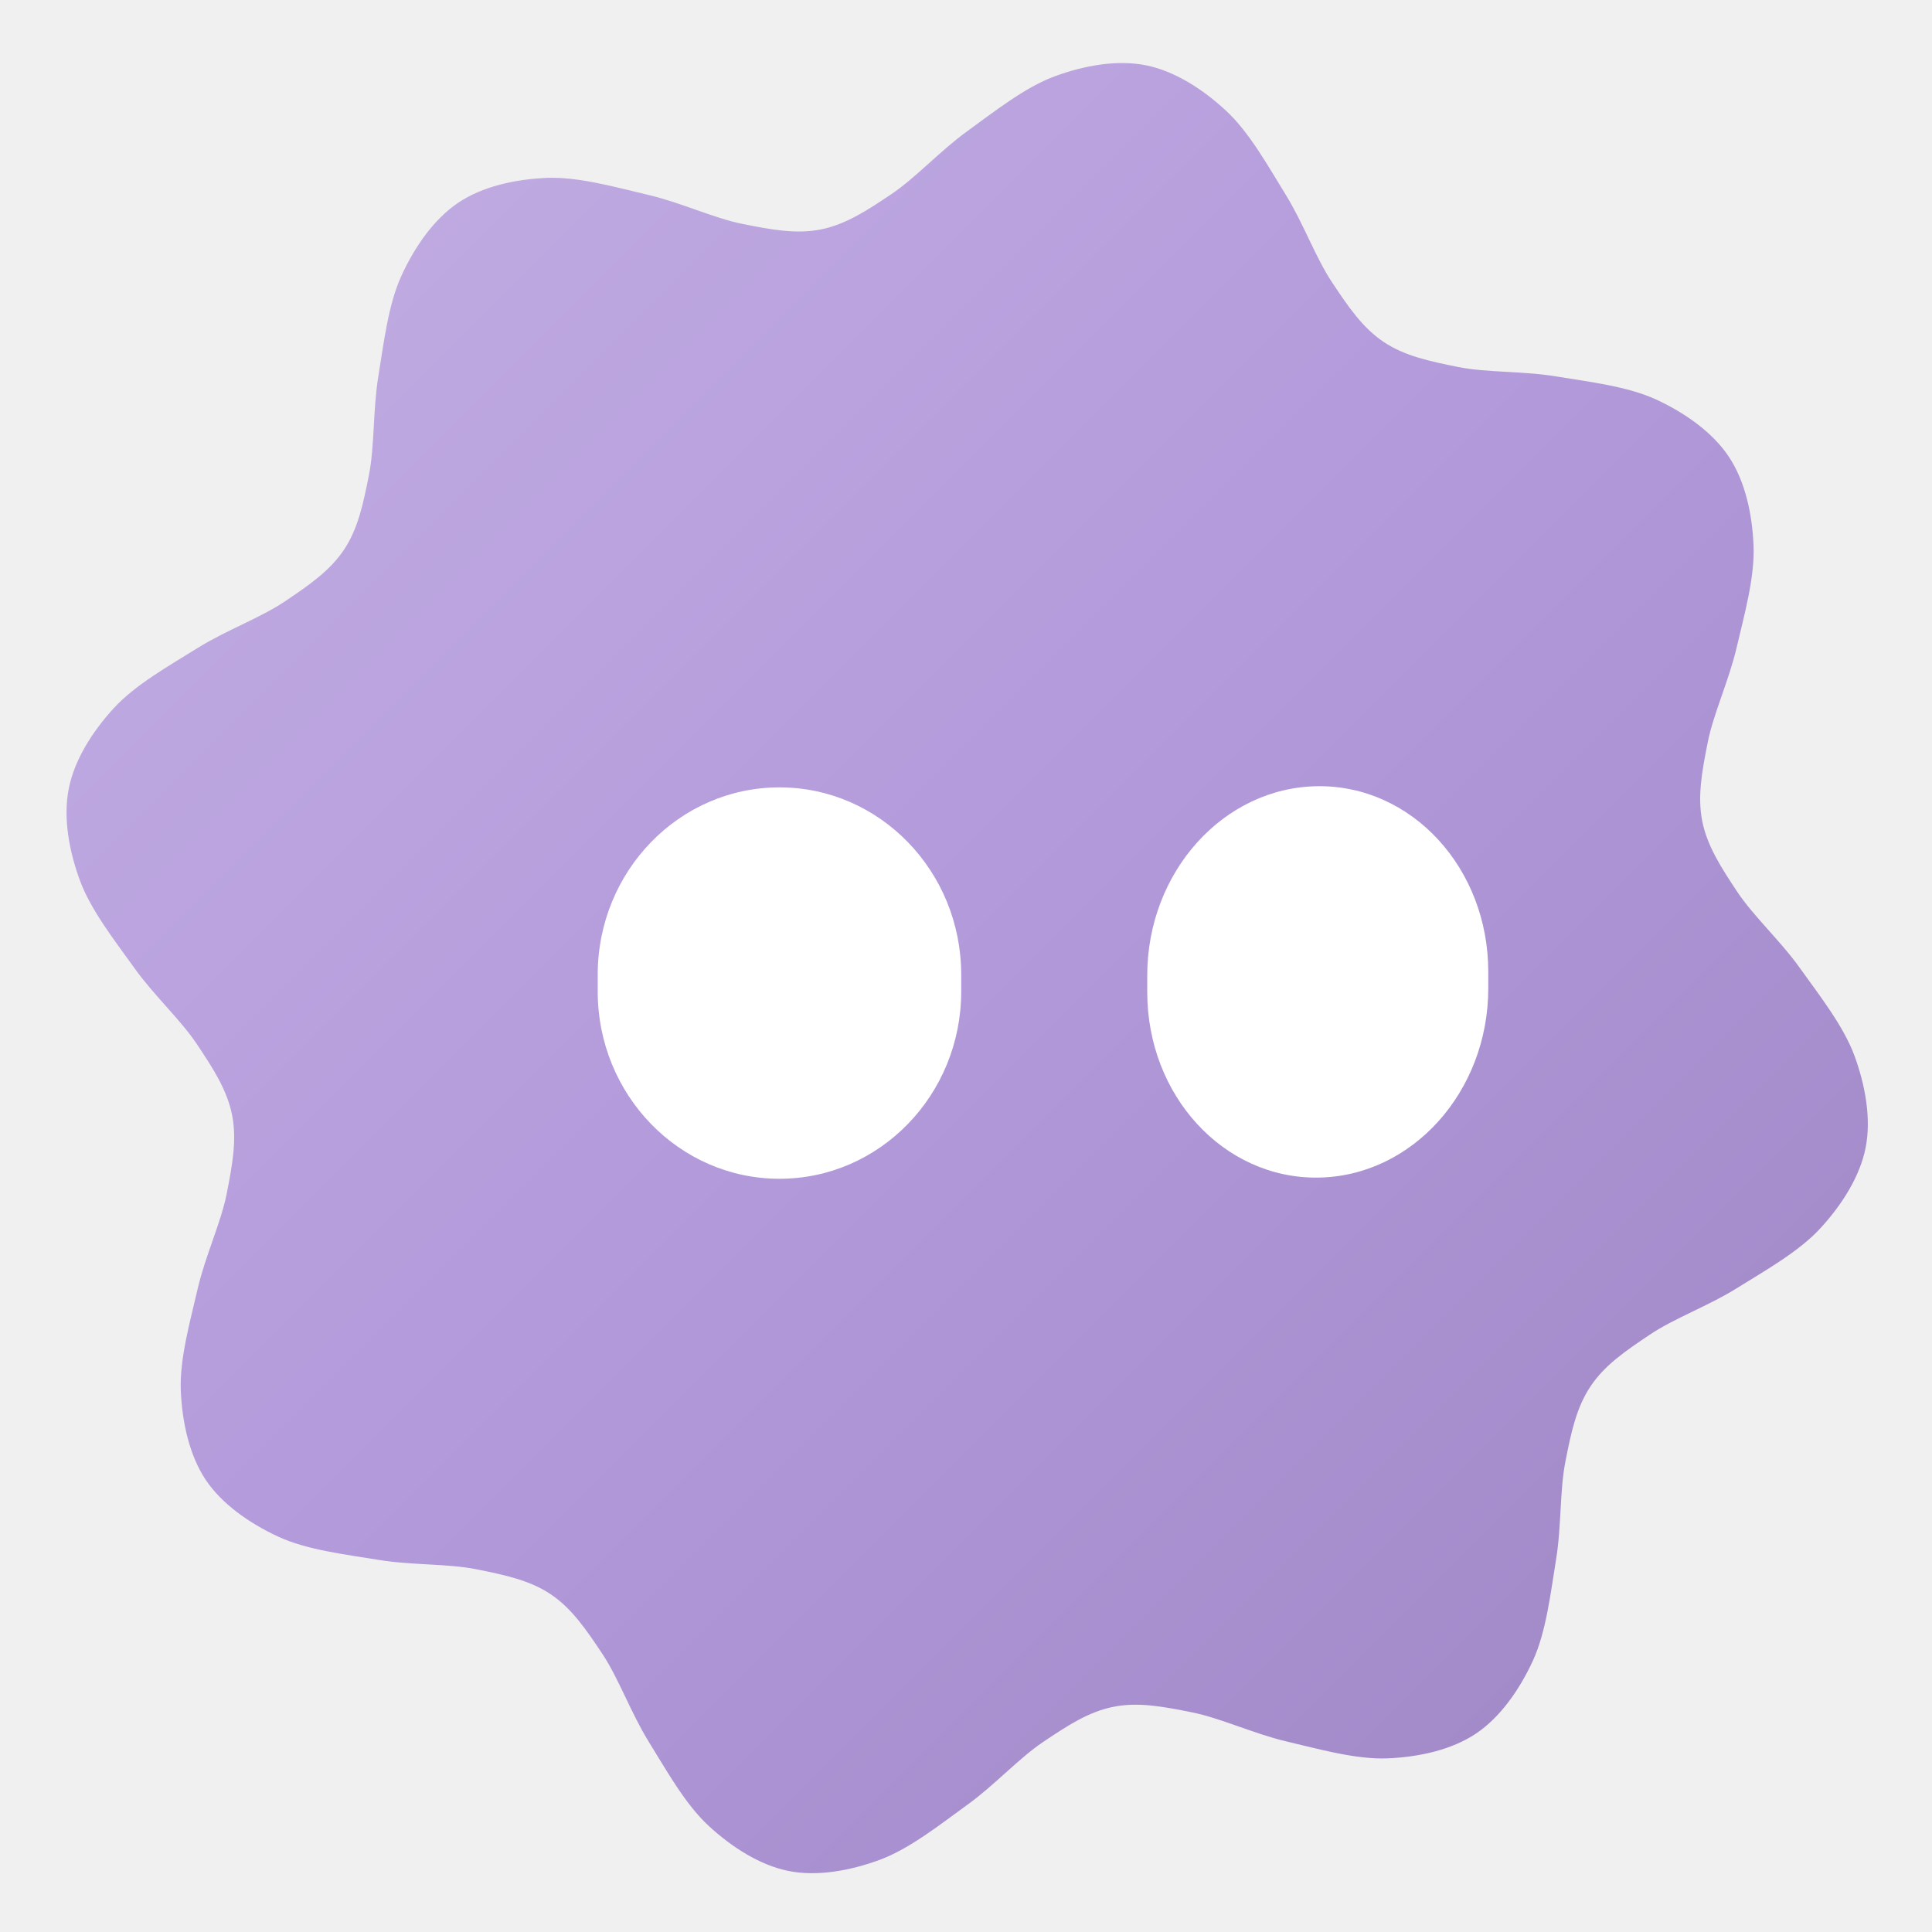
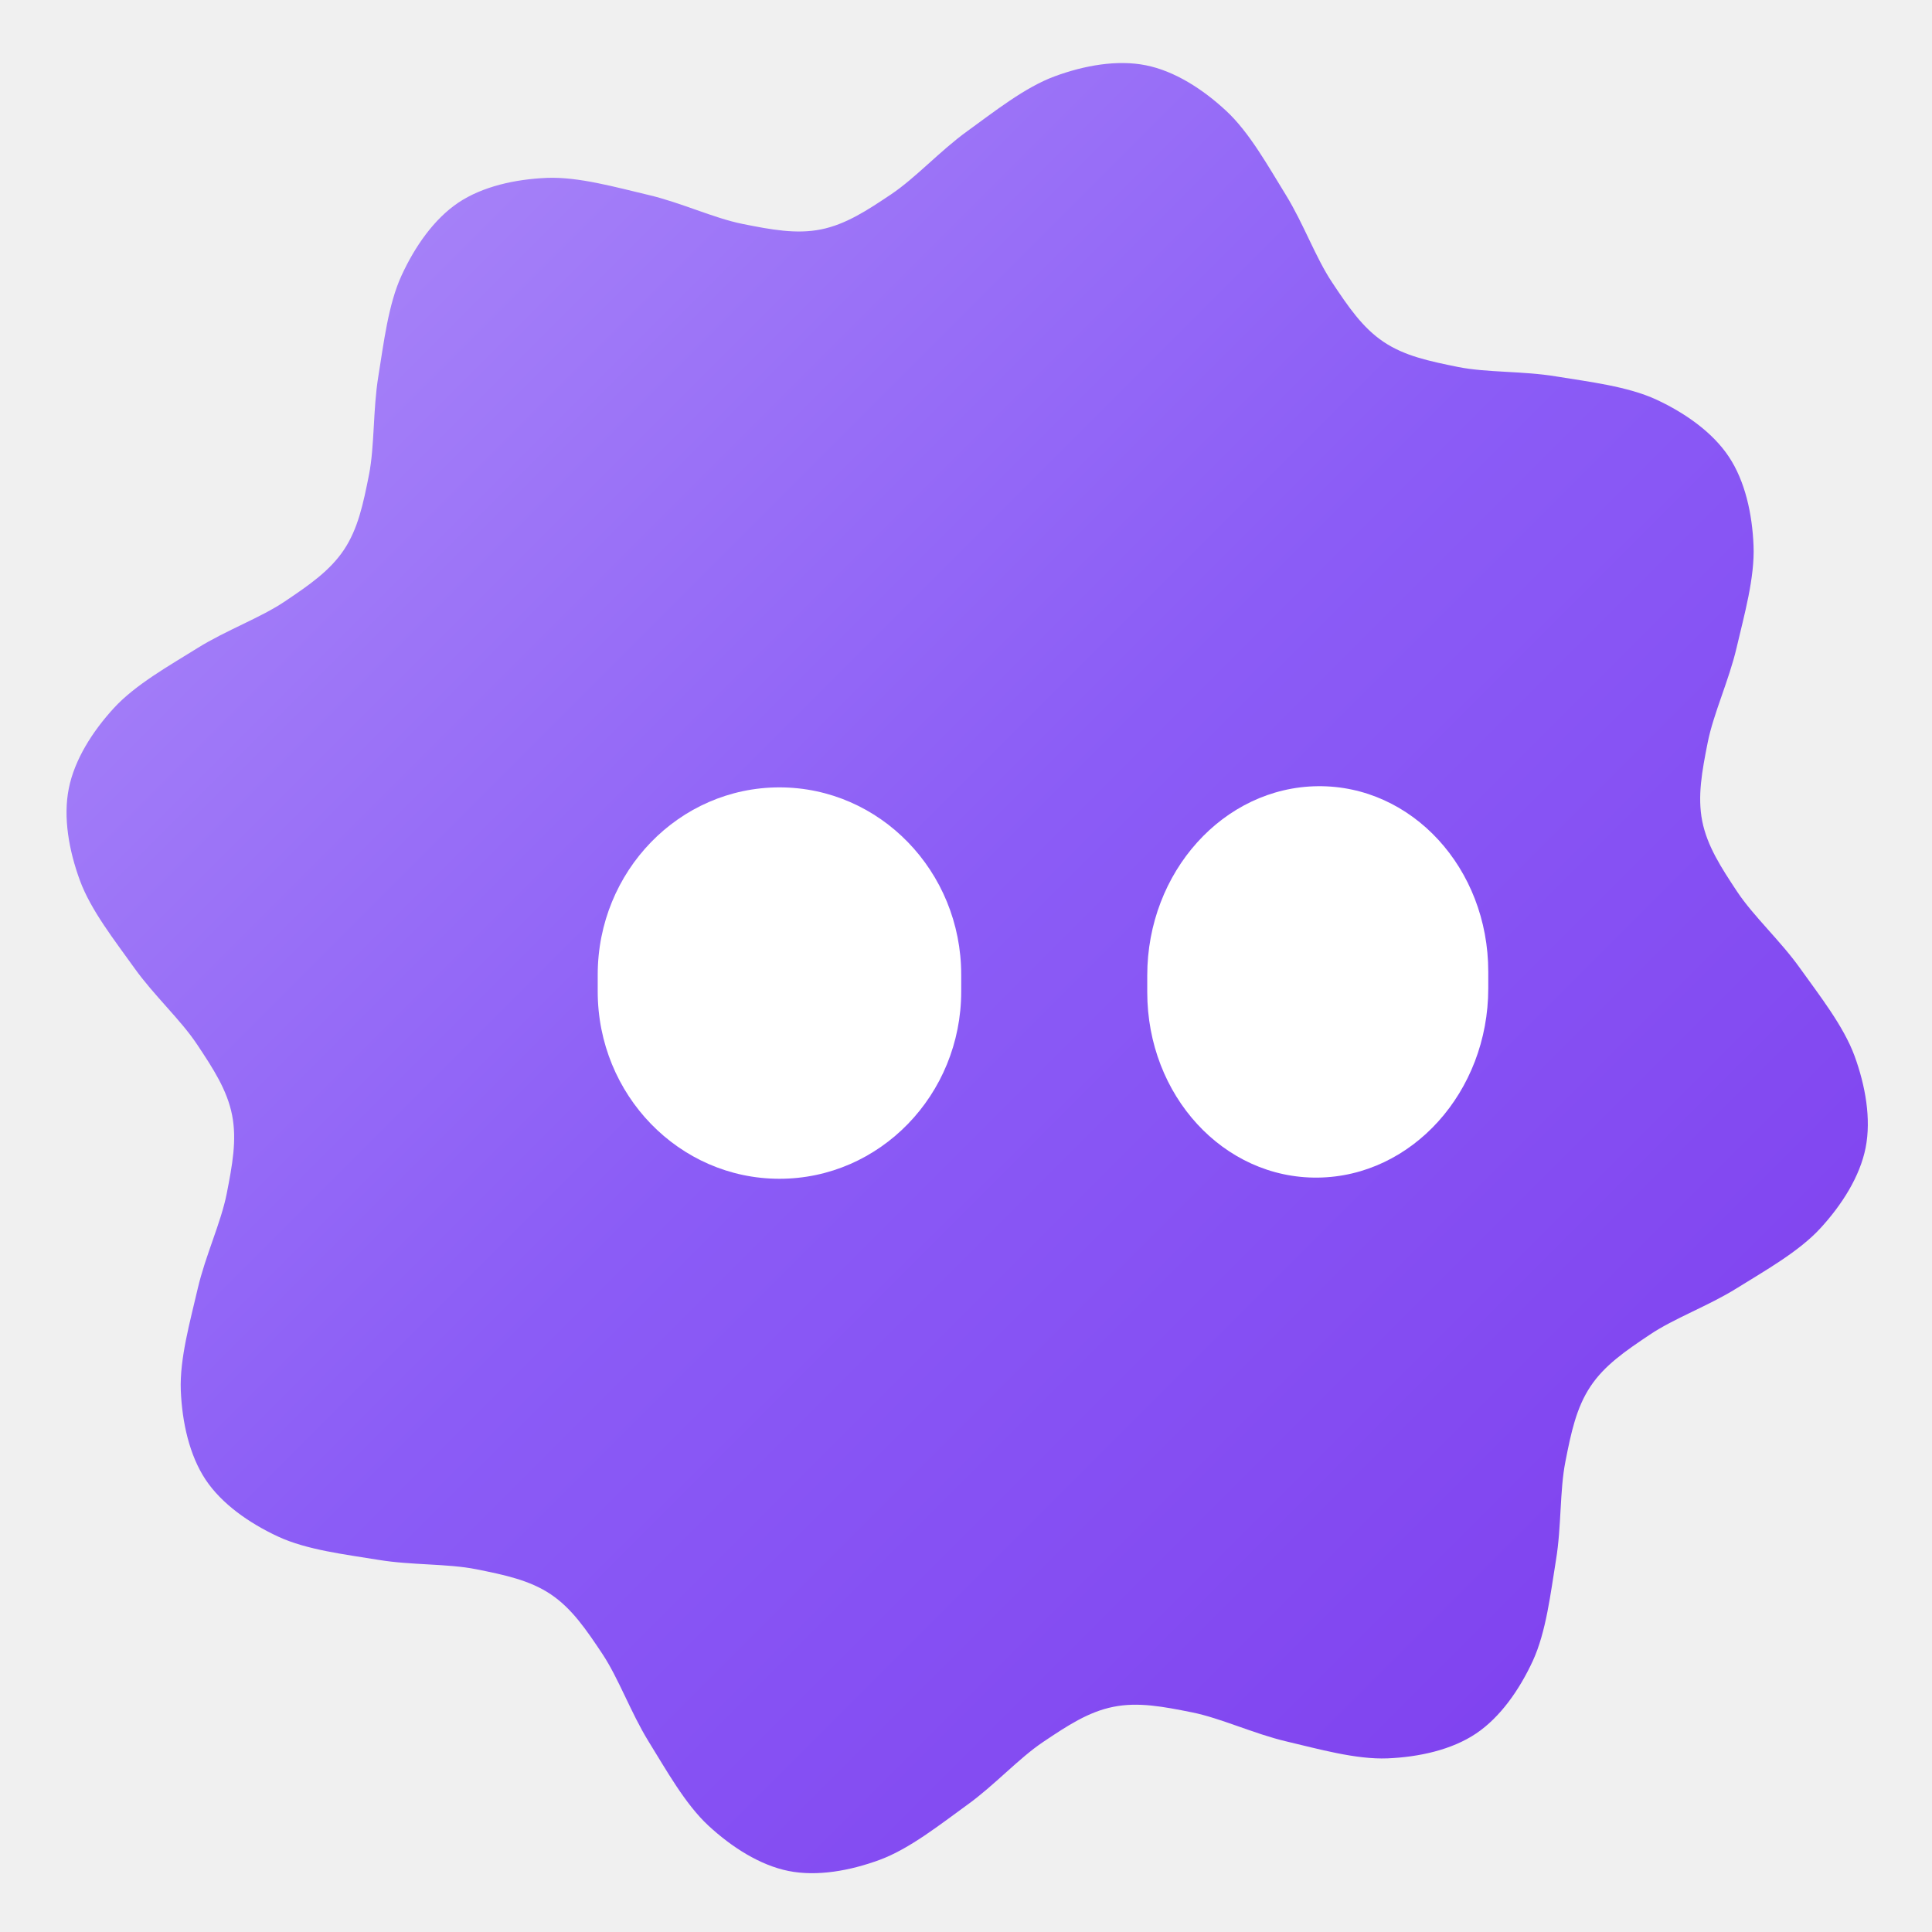
<svg xmlns="http://www.w3.org/2000/svg" width="512" height="512" viewBox="-116 -116 232 232" role="img" aria-label="Melt">
  <defs>
    <linearGradient id="melt-tint" x1="0%" y1="0%" x2="100%" y2="100%">
-       <stop offset="0%" stop-color="#c4b0e3" />
-       <stop offset="48%" stop-color="#B39ADB" />
-       <stop offset="100%" stop-color="#9d85c3" />
+       <stop offset="0%" stop-color="#b090f9" />
+       <stop offset="48%" stop-color="#8B5CF6" />
+       <stop offset="100%" stop-color="#7C3AED" />
    </linearGradient>
  </defs>
  <g>
    <path fill="url(#melt-tint)" d="M100.14 0.25C102.49 3.54 105.38 7.21 106.7 10.8C108.01 14.39 108.71 18.37 108.03 21.82C107.35 25.27 105.19 28.67 102.6 31.49C100.02 34.3 95.95 36.58 92.53 38.71C89.11 40.84 85.02 42.31 82.1 44.28C79.17 46.24 76.66 47.96 74.98 50.5C73.29 53.04 72.66 56.03 71.98 59.5C71.29 62.97 71.51 67.32 70.85 71.31C70.2 75.3 69.67 79.95 68.07 83.43C66.47 86.9 64.16 90.21 61.26 92.16C58.35 94.12 54.42 94.99 50.62 95.15C46.81 95.3 42.33 94.02 38.41 93.1C34.5 92.17 30.57 90.31 27.12 89.62C23.67 88.93 20.68 88.36 17.7 88.96C14.72 89.55 12.18 91.22 9.25 93.19C6.33 95.15 3.41 98.39 0.14 100.74C-3.12 103.1 -6.78 106.01 -10.35 107.33C-13.93 108.65 -17.89 109.36 -21.32 108.67C-24.75 107.98 -28.14 105.81 -30.94 103.22C-33.74 100.62 -36 96.53 -38.13 93.1C-40.25 89.66 -41.71 85.55 -43.66 82.61C-45.62 79.67 -47.33 77.15 -49.86 75.45C-52.38 73.76 -55.36 73.13 -58.81 72.44C-62.26 71.75 -66.6 71.97 -70.57 71.31C-74.54 70.66 -79.17 70.12 -82.62 68.51C-86.08 66.9 -89.38 64.59 -91.32 61.67C-93.26 58.74 -94.13 54.8 -94.29 50.97C-94.44 47.15 -93.16 42.65 -92.25 38.71C-91.33 34.77 -89.47 30.83 -88.78 27.36C-88.1 23.89 -87.54 20.89 -88.13 17.9C-88.72 14.91 -90.38 12.35 -92.34 9.41C-94.29 6.47 -97.51 3.54 -99.86 0.25C-102.2 -3.03 -105.1 -6.7 -106.41 -10.29C-107.73 -13.89 -108.43 -17.86 -107.74 -21.31C-107.06 -24.76 -104.9 -28.17 -102.32 -30.98C-99.73 -33.8 -95.66 -36.07 -92.25 -38.2C-88.83 -40.33 -84.74 -41.8 -81.81 -43.77C-78.89 -45.73 -76.38 -47.46 -74.69 -49.99C-73 -52.53 -72.38 -55.52 -71.69 -58.99C-71.01 -62.46 -71.22 -66.82 -70.57 -70.8C-69.92 -74.79 -69.38 -79.45 -67.78 -82.92C-66.18 -86.4 -63.88 -89.7 -60.97 -91.66C-58.06 -93.61 -54.14 -94.48 -50.33 -94.64C-46.52 -94.79 -42.04 -93.51 -38.13 -92.59C-34.21 -91.67 -30.28 -89.8 -26.83 -89.11C-23.38 -88.42 -20.39 -87.86 -17.42 -88.45C-14.44 -89.05 -11.89 -90.72 -8.97 -92.68C-6.04 -94.65 -3.12 -97.88 0.14 -100.24C3.41 -102.6 7.06 -105.51 10.64 -106.83C14.21 -108.15 18.17 -108.85 21.6 -108.16C25.03 -107.48 28.42 -105.31 31.22 -102.71C34.03 -100.12 36.29 -96.02 38.41 -92.59C40.53 -89.15 41.99 -85.05 43.95 -82.11C45.9 -79.17 47.62 -76.64 50.14 -74.95C52.67 -73.25 55.64 -72.63 59.1 -71.93C62.55 -71.24 66.88 -71.46 70.85 -70.8C74.82 -70.15 79.45 -69.61 82.91 -68.01C86.37 -66.4 89.66 -64.08 91.6 -61.16C93.55 -58.24 94.42 -54.29 94.57 -50.47C94.73 -46.64 93.45 -42.14 92.53 -38.2C91.61 -34.27 89.76 -30.32 89.07 -26.86C88.38 -23.39 87.82 -20.38 88.41 -17.39C89.01 -14.4 90.67 -11.84 92.62 -8.9C94.58 -5.96 97.8 -3.03 100.14 0.25Z" />
    <path fill="#FFFFFF" d="M-22.5 -1A22.5 22.5 0 0 1 0 -23.5L0 -23.5A22.5 22.5 0 0 1 22.5 -1L22.5 1A22.5 22.5 0 0 1 0 23.5L0 23.5A22.5 22.5 0 0 1 -22.5 1Z" transform="matrix(0.97,0,0,1,-22.4,2.05)" opacity="1" />
    <path fill="#FFFFFF" d="M-22.5 -1A22.5 22.5 0 0 1 0 -23.5L0 -23.5A22.5 22.5 0 0 1 22.5 -1L22.5 1A22.5 22.5 0 0 1 0 23.5L0 23.5A22.5 22.5 0 0 1 -22.5 1Z" transform="matrix(0.91,-0.01,0,1,42.24,1.91)" opacity="1" />
  </g>
</svg>
